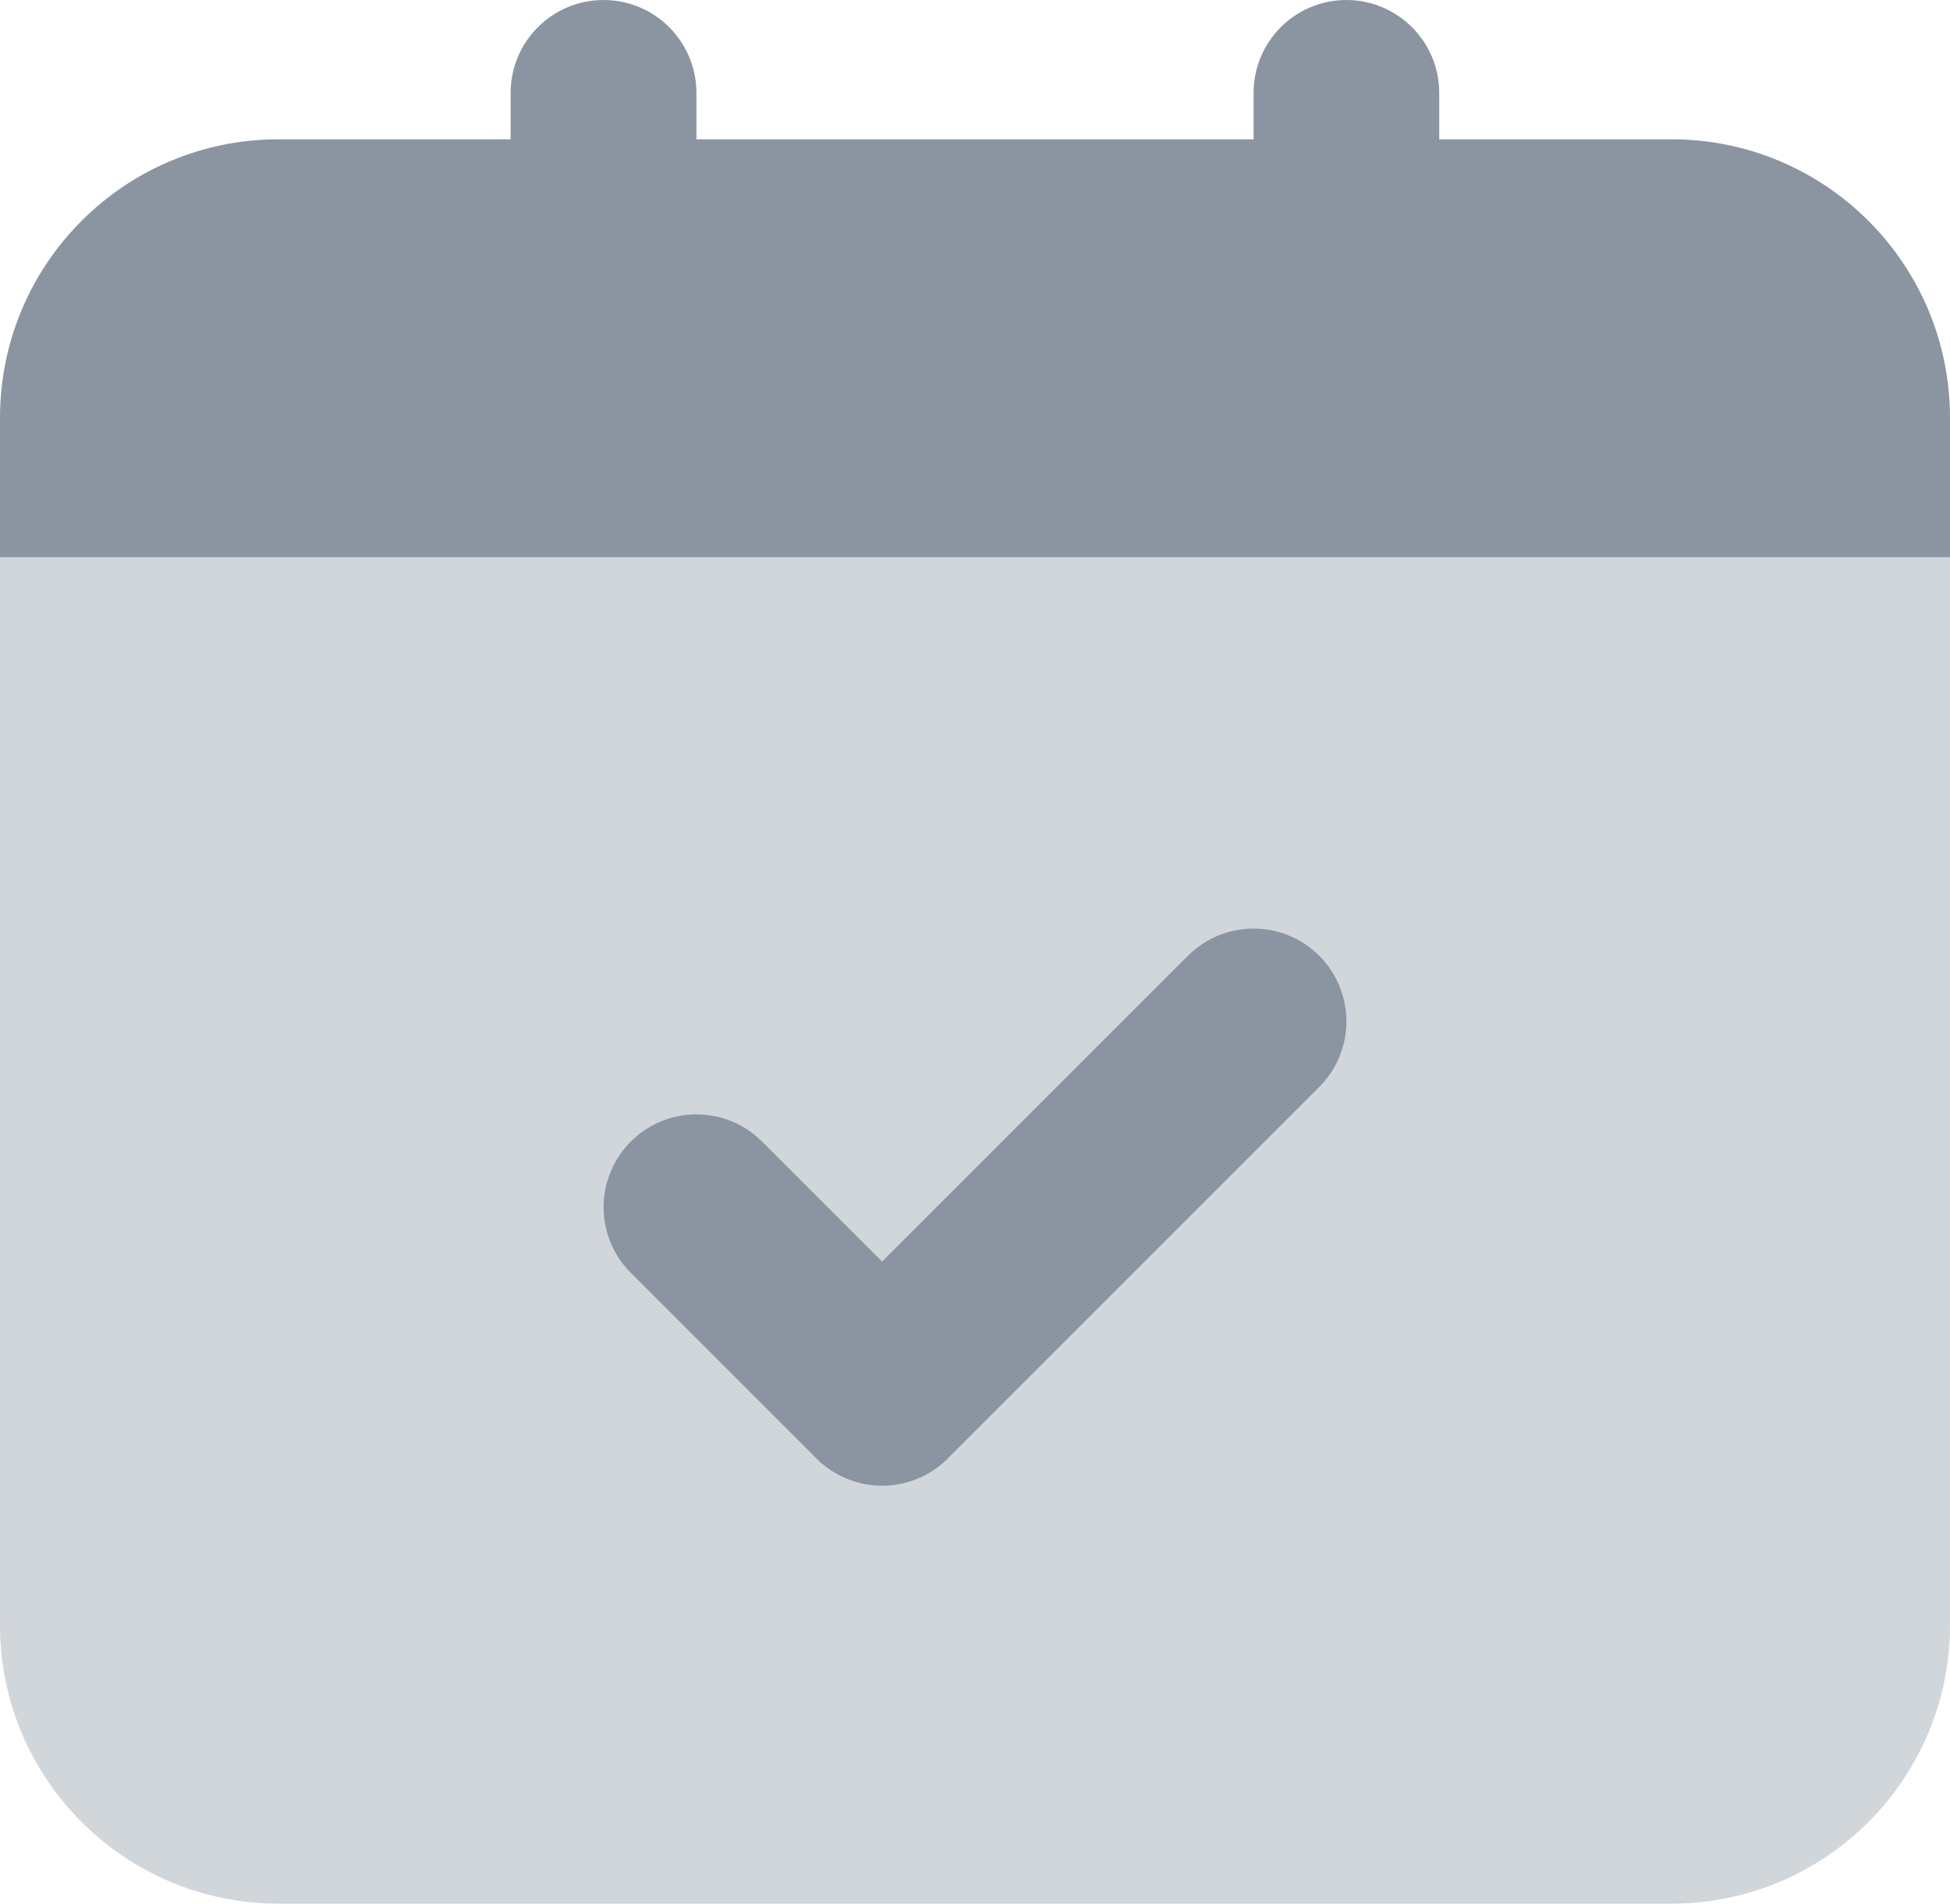
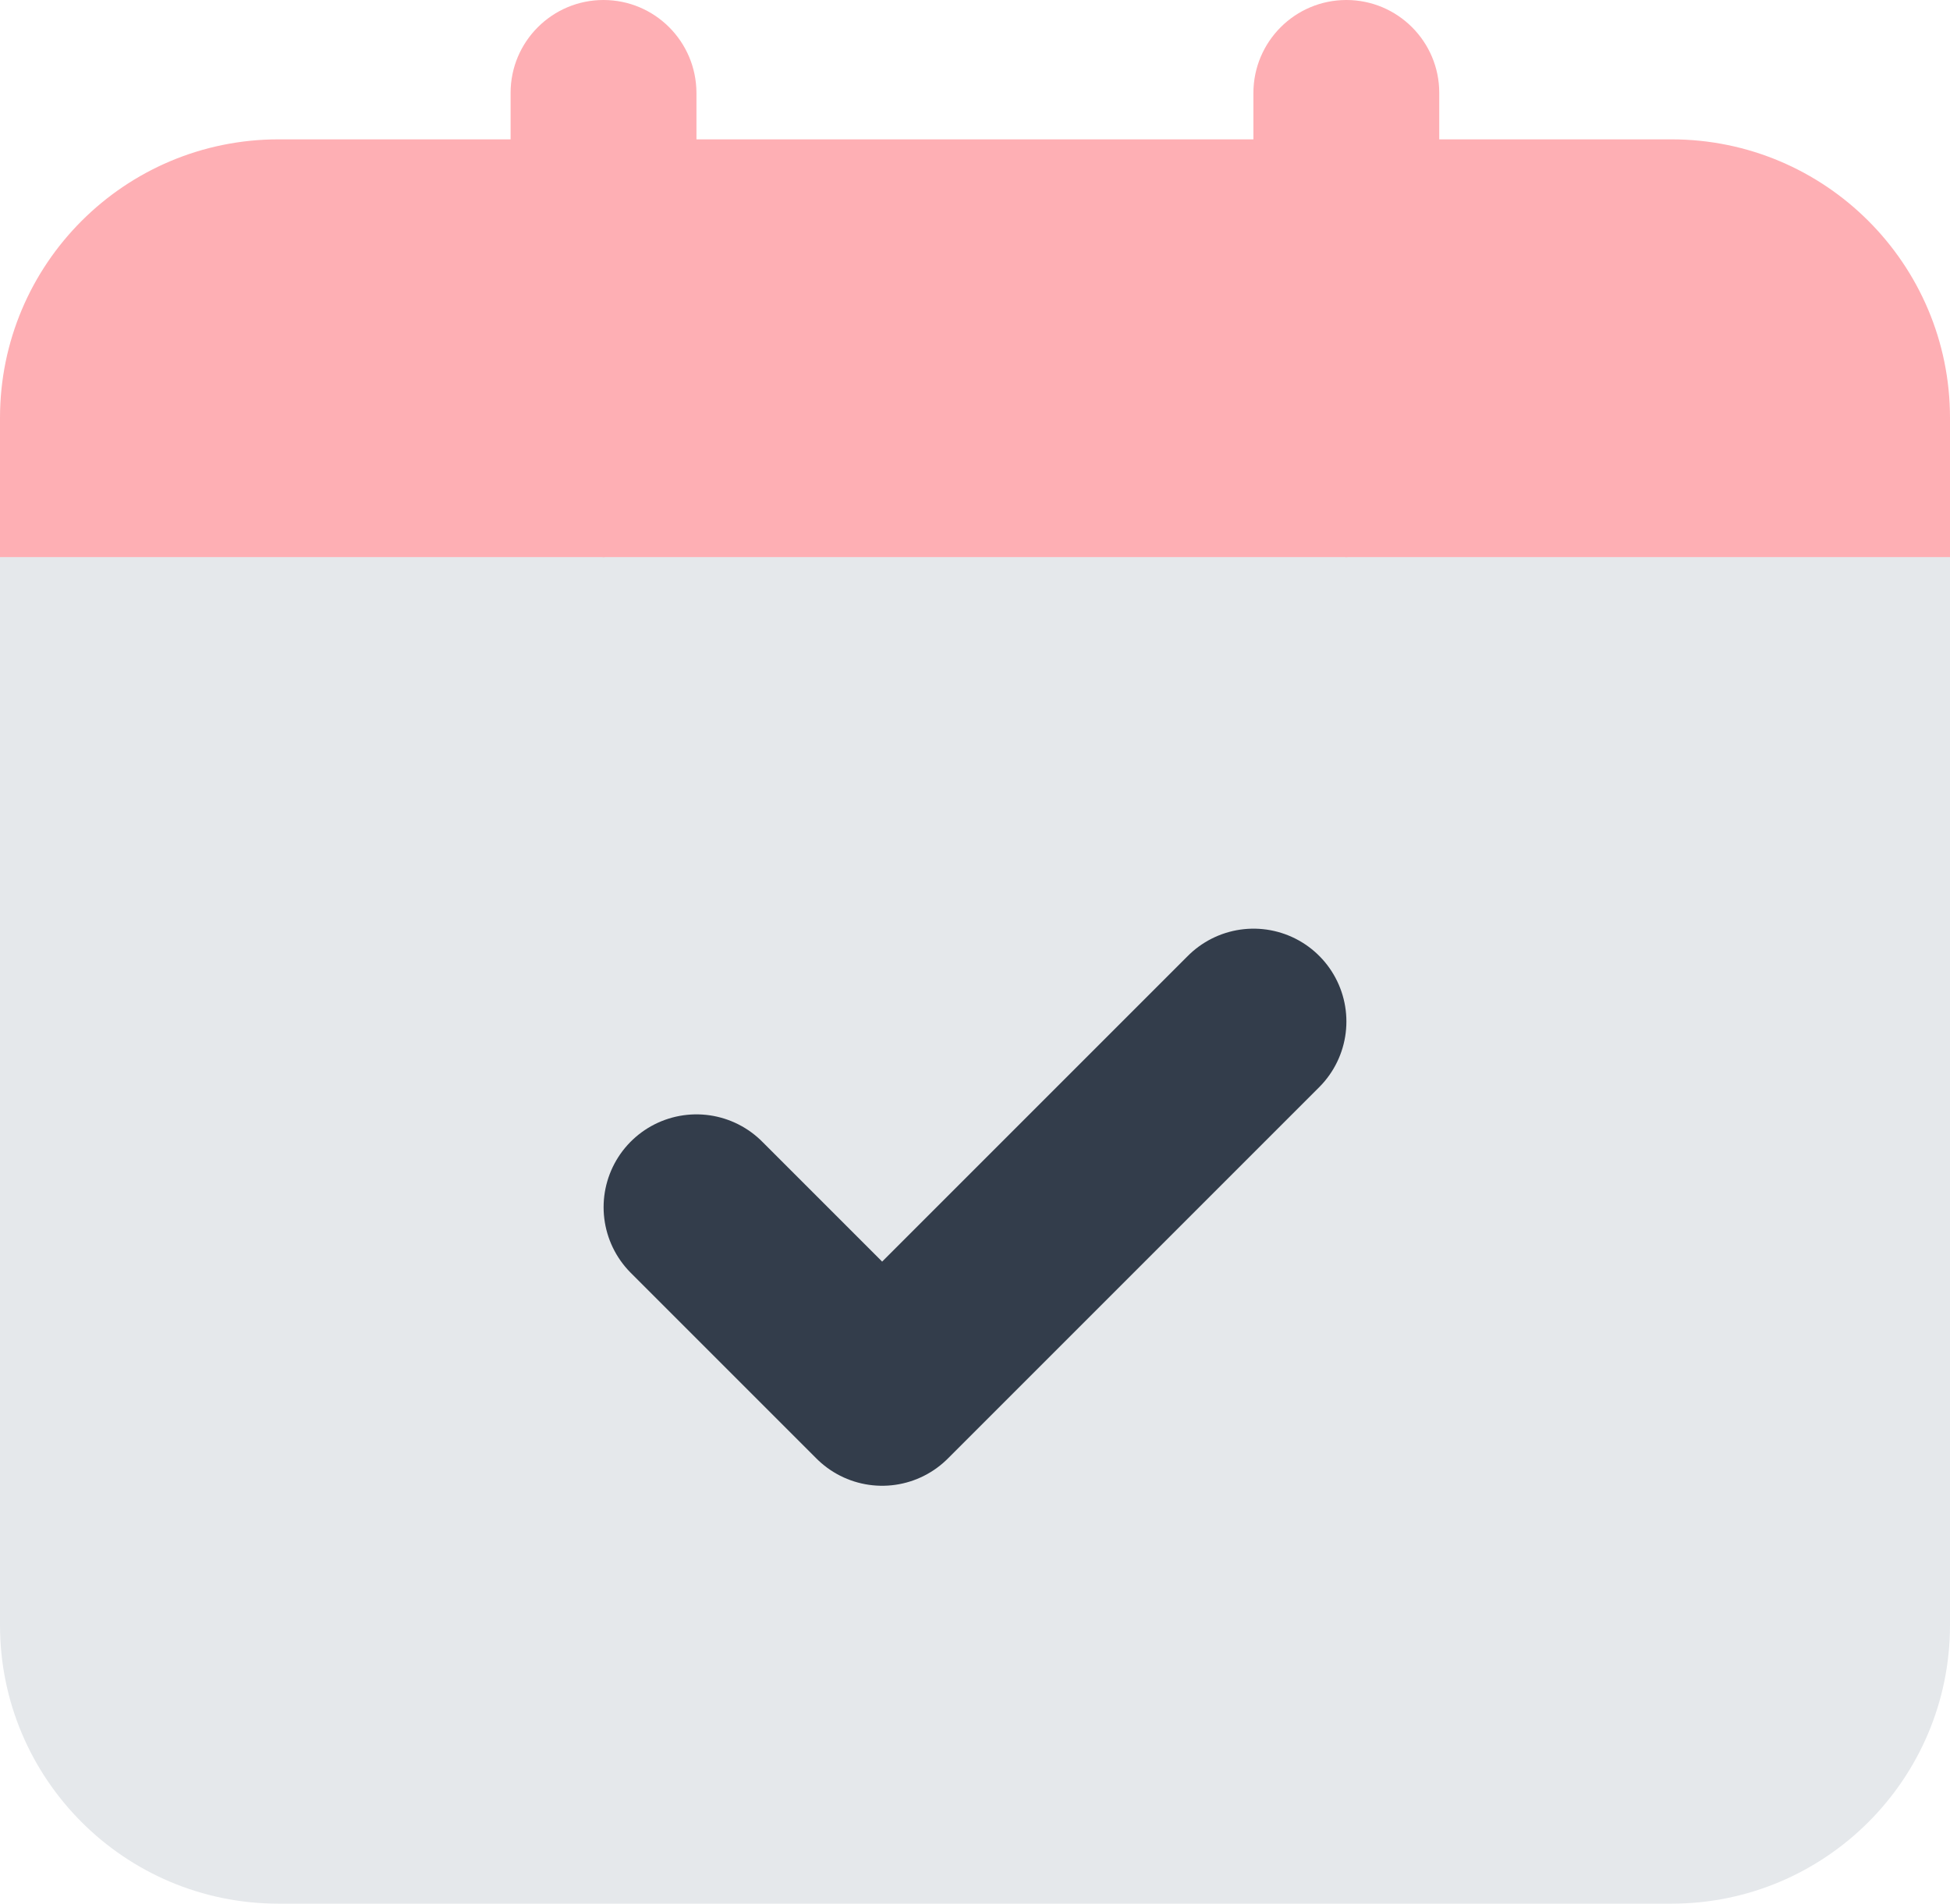
- <svg xmlns="http://www.w3.org/2000/svg" width="100%" height="100%" overflow="visible" style="display: block;" viewBox="0 0 14 13.667" fill="none">
+ <svg xmlns="http://www.w3.org/2000/svg" preserveAspectRatio="xMidYMid meet" width="100%" height="100%" overflow="visible" style="display: block;" viewBox="0 0 13 12.691" fill="none">
  <g id="Group 9">
-     <rect id="Rectangle 40377" y="1.667" width="14" height="12" rx="2" fill="#D1D6DB" />
-     <path id="Vector" d="M9 7.333L6.333 10L5 8.667" stroke="#8B95A1" stroke-width="1.333" stroke-linecap="round" stroke-linejoin="round" />
-     <path id="Union" d="M9.666 0C10.034 0 10.333 0.299 10.333 0.667V1H12C13.105 1 14 1.895 14 3V4H0V3C0 1.895 0.895 1 2 1H3.666V0.667C3.666 0.299 3.965 0 4.333 0C4.701 0 5 0.299 5 0.667V1H9V0.667C9 0.299 9.298 0 9.666 0Z" fill="#8B95A1" />
+     <rect id="Rectangle 40377" y="1.548" width="13" height="11.143" rx="1.857" fill="#E5E8EB" />
+     <path id="Vector" d="M8.357 6.81L5.881 9.286L4.643 8.048" stroke="#333D4B" stroke-width="1.238" stroke-linecap="round" stroke-linejoin="round" />
+     <path id="Union" d="M8.976 0C9.317 0 9.595 0.277 9.595 0.619V0.929H11.143C12.168 0.929 13 1.76 13 2.786V3.714H8.985C8.982 3.714 8.979 3.715 8.976 3.715C8.972 3.715 8.969 3.714 8.966 3.714H4.033C4.03 3.714 4.027 3.715 4.023 3.715C4.02 3.715 4.017 3.714 4.014 3.714H0V2.786C0 1.76 0.832 0.929 1.857 0.929H3.404V0.619C3.404 0.277 3.682 0 4.023 0C4.365 0 4.642 0.277 4.643 0.619V0.929H8.356V0.619C8.357 0.277 8.634 0 8.976 0Z" fill="#FEAFB4" />
  </g>
</svg>
